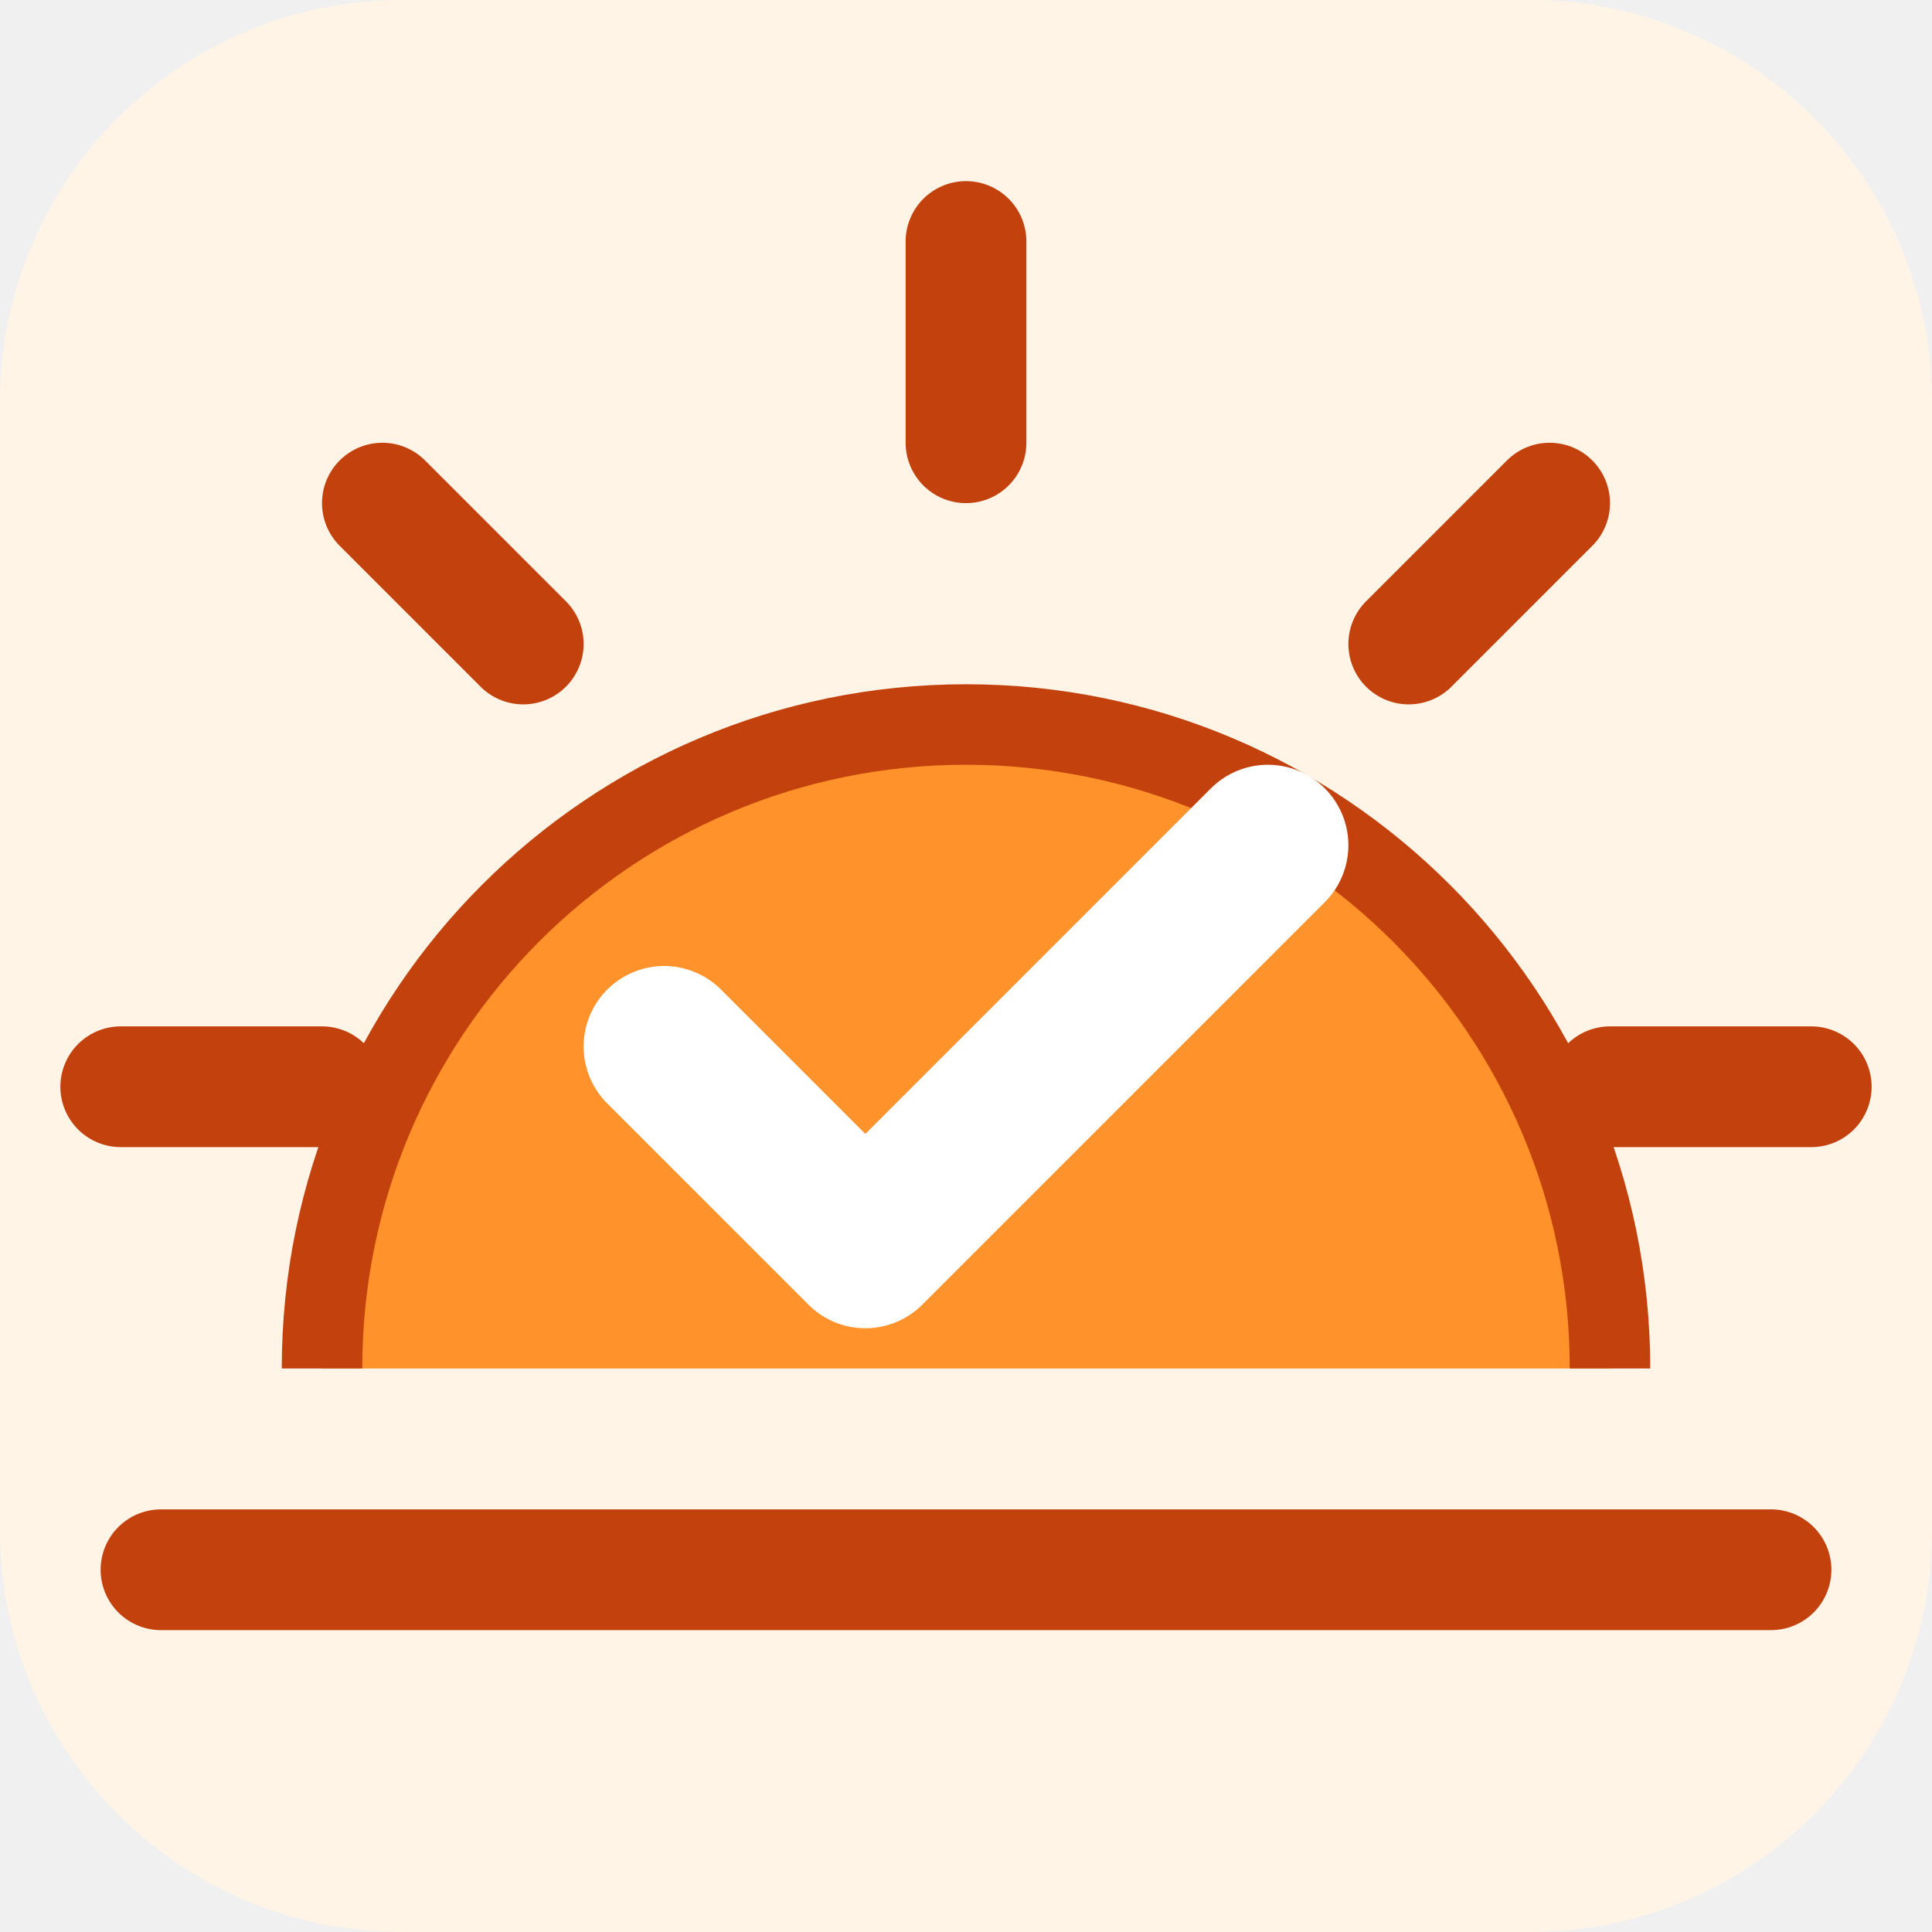
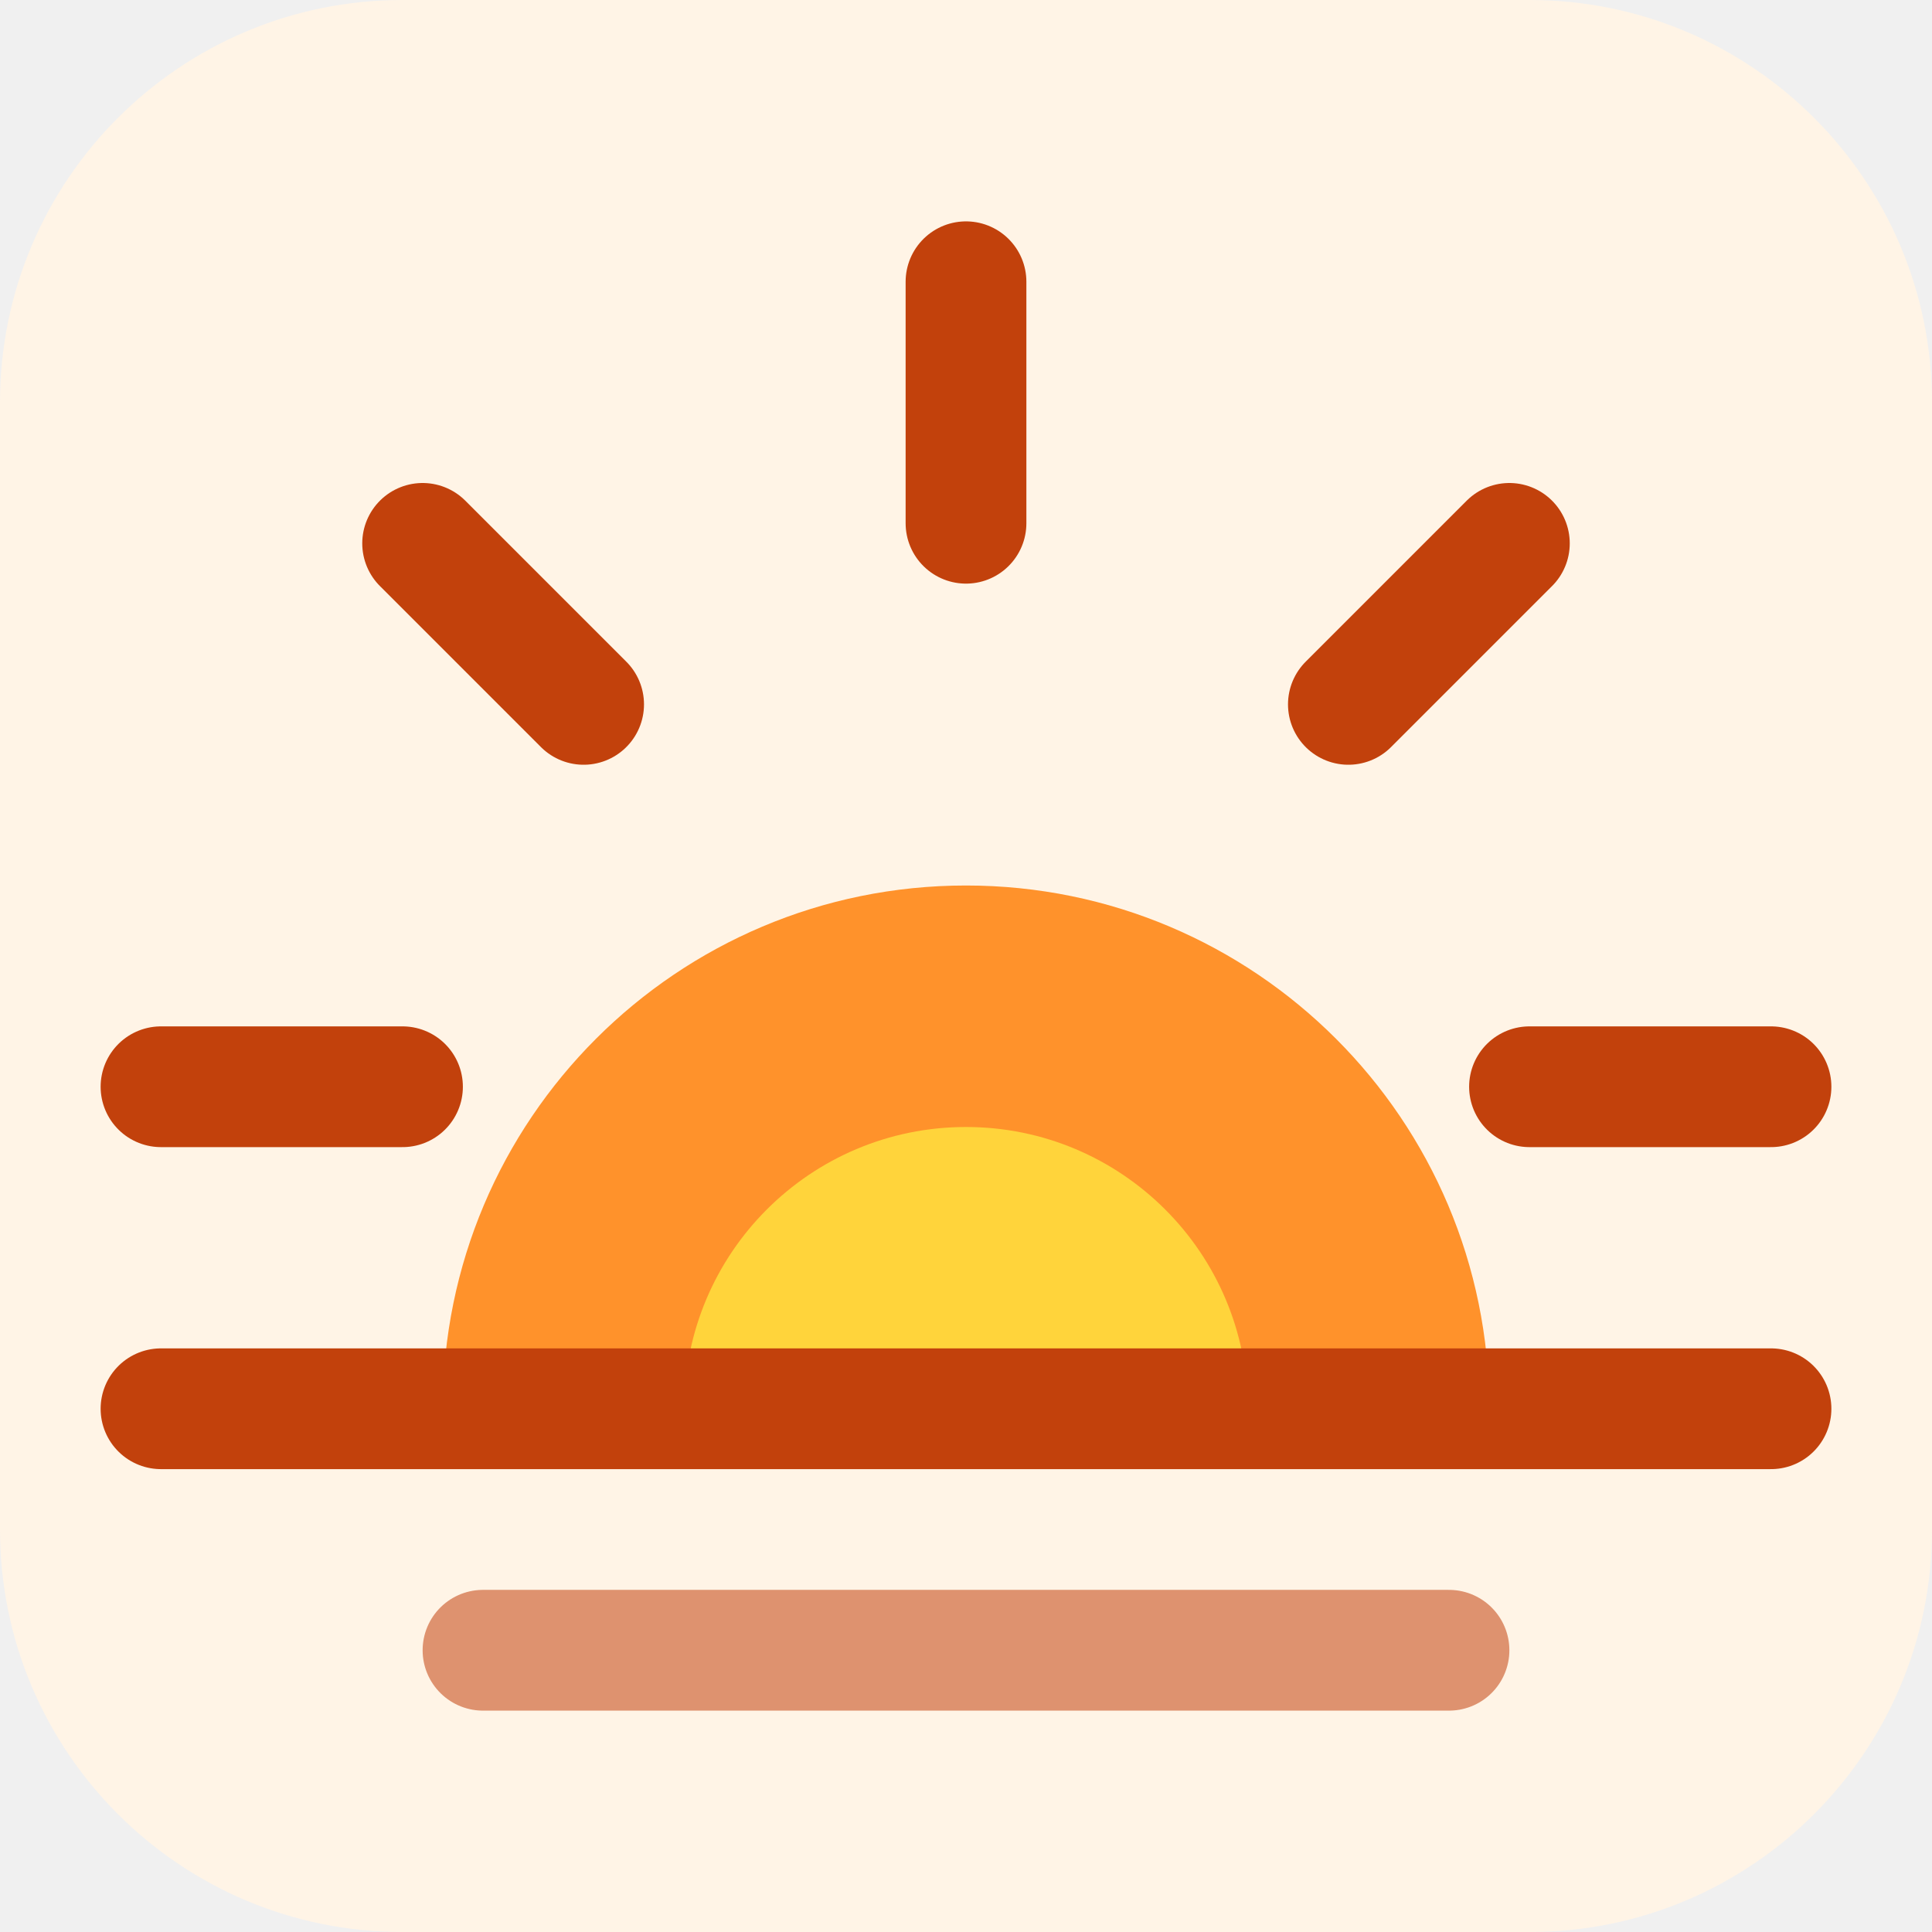
<svg xmlns="http://www.w3.org/2000/svg" viewBox="0 0 48 48">
  <rect width="48" height="48" rx="10" fill="#fff4e6" />
-   <path d="M24 6v5M9.5 12.5l3.5 3.5M38.5 12.5 35 16M3 27h5M40 27h5" stroke="#c2410c" stroke-width="3" stroke-linecap="round" />
-   <path d="M8 34a16 16 0 0 1 32 0Z" fill="#ff922b" />
-   <path d="M8 34a16 16 0 0 1 32 0" fill="none" stroke="#c2410c" stroke-width="2" />
-   <path d="m16.5 26 5 5 10-10" fill="none" stroke="#fff" stroke-width="4" stroke-linecap="round" stroke-linejoin="round" />
-   <path d="M4 39h40" stroke="#c2410c" stroke-width="3" stroke-linecap="round" />
+   <path d="M24 7v6M10.5 13.5l4 4M37.5 13.5l-4 4M4 27h6M38 27h6" stroke="#c2410c" stroke-width="3" stroke-linecap="round" />
+   <path d="M11 35a13 13 0 0 1 26 0Z" fill="#ff922b" />
+   <path d="M17 35a7 7 0 0 1 14 0Z" fill="#ffd43b" />
+   <path d="M4 35h40" stroke="#c2410c" stroke-width="3" stroke-linecap="round" />
+   <path d="M12 41h24" stroke="#c2410c" stroke-width="3" stroke-linecap="round" opacity="0.55" />
</svg>
